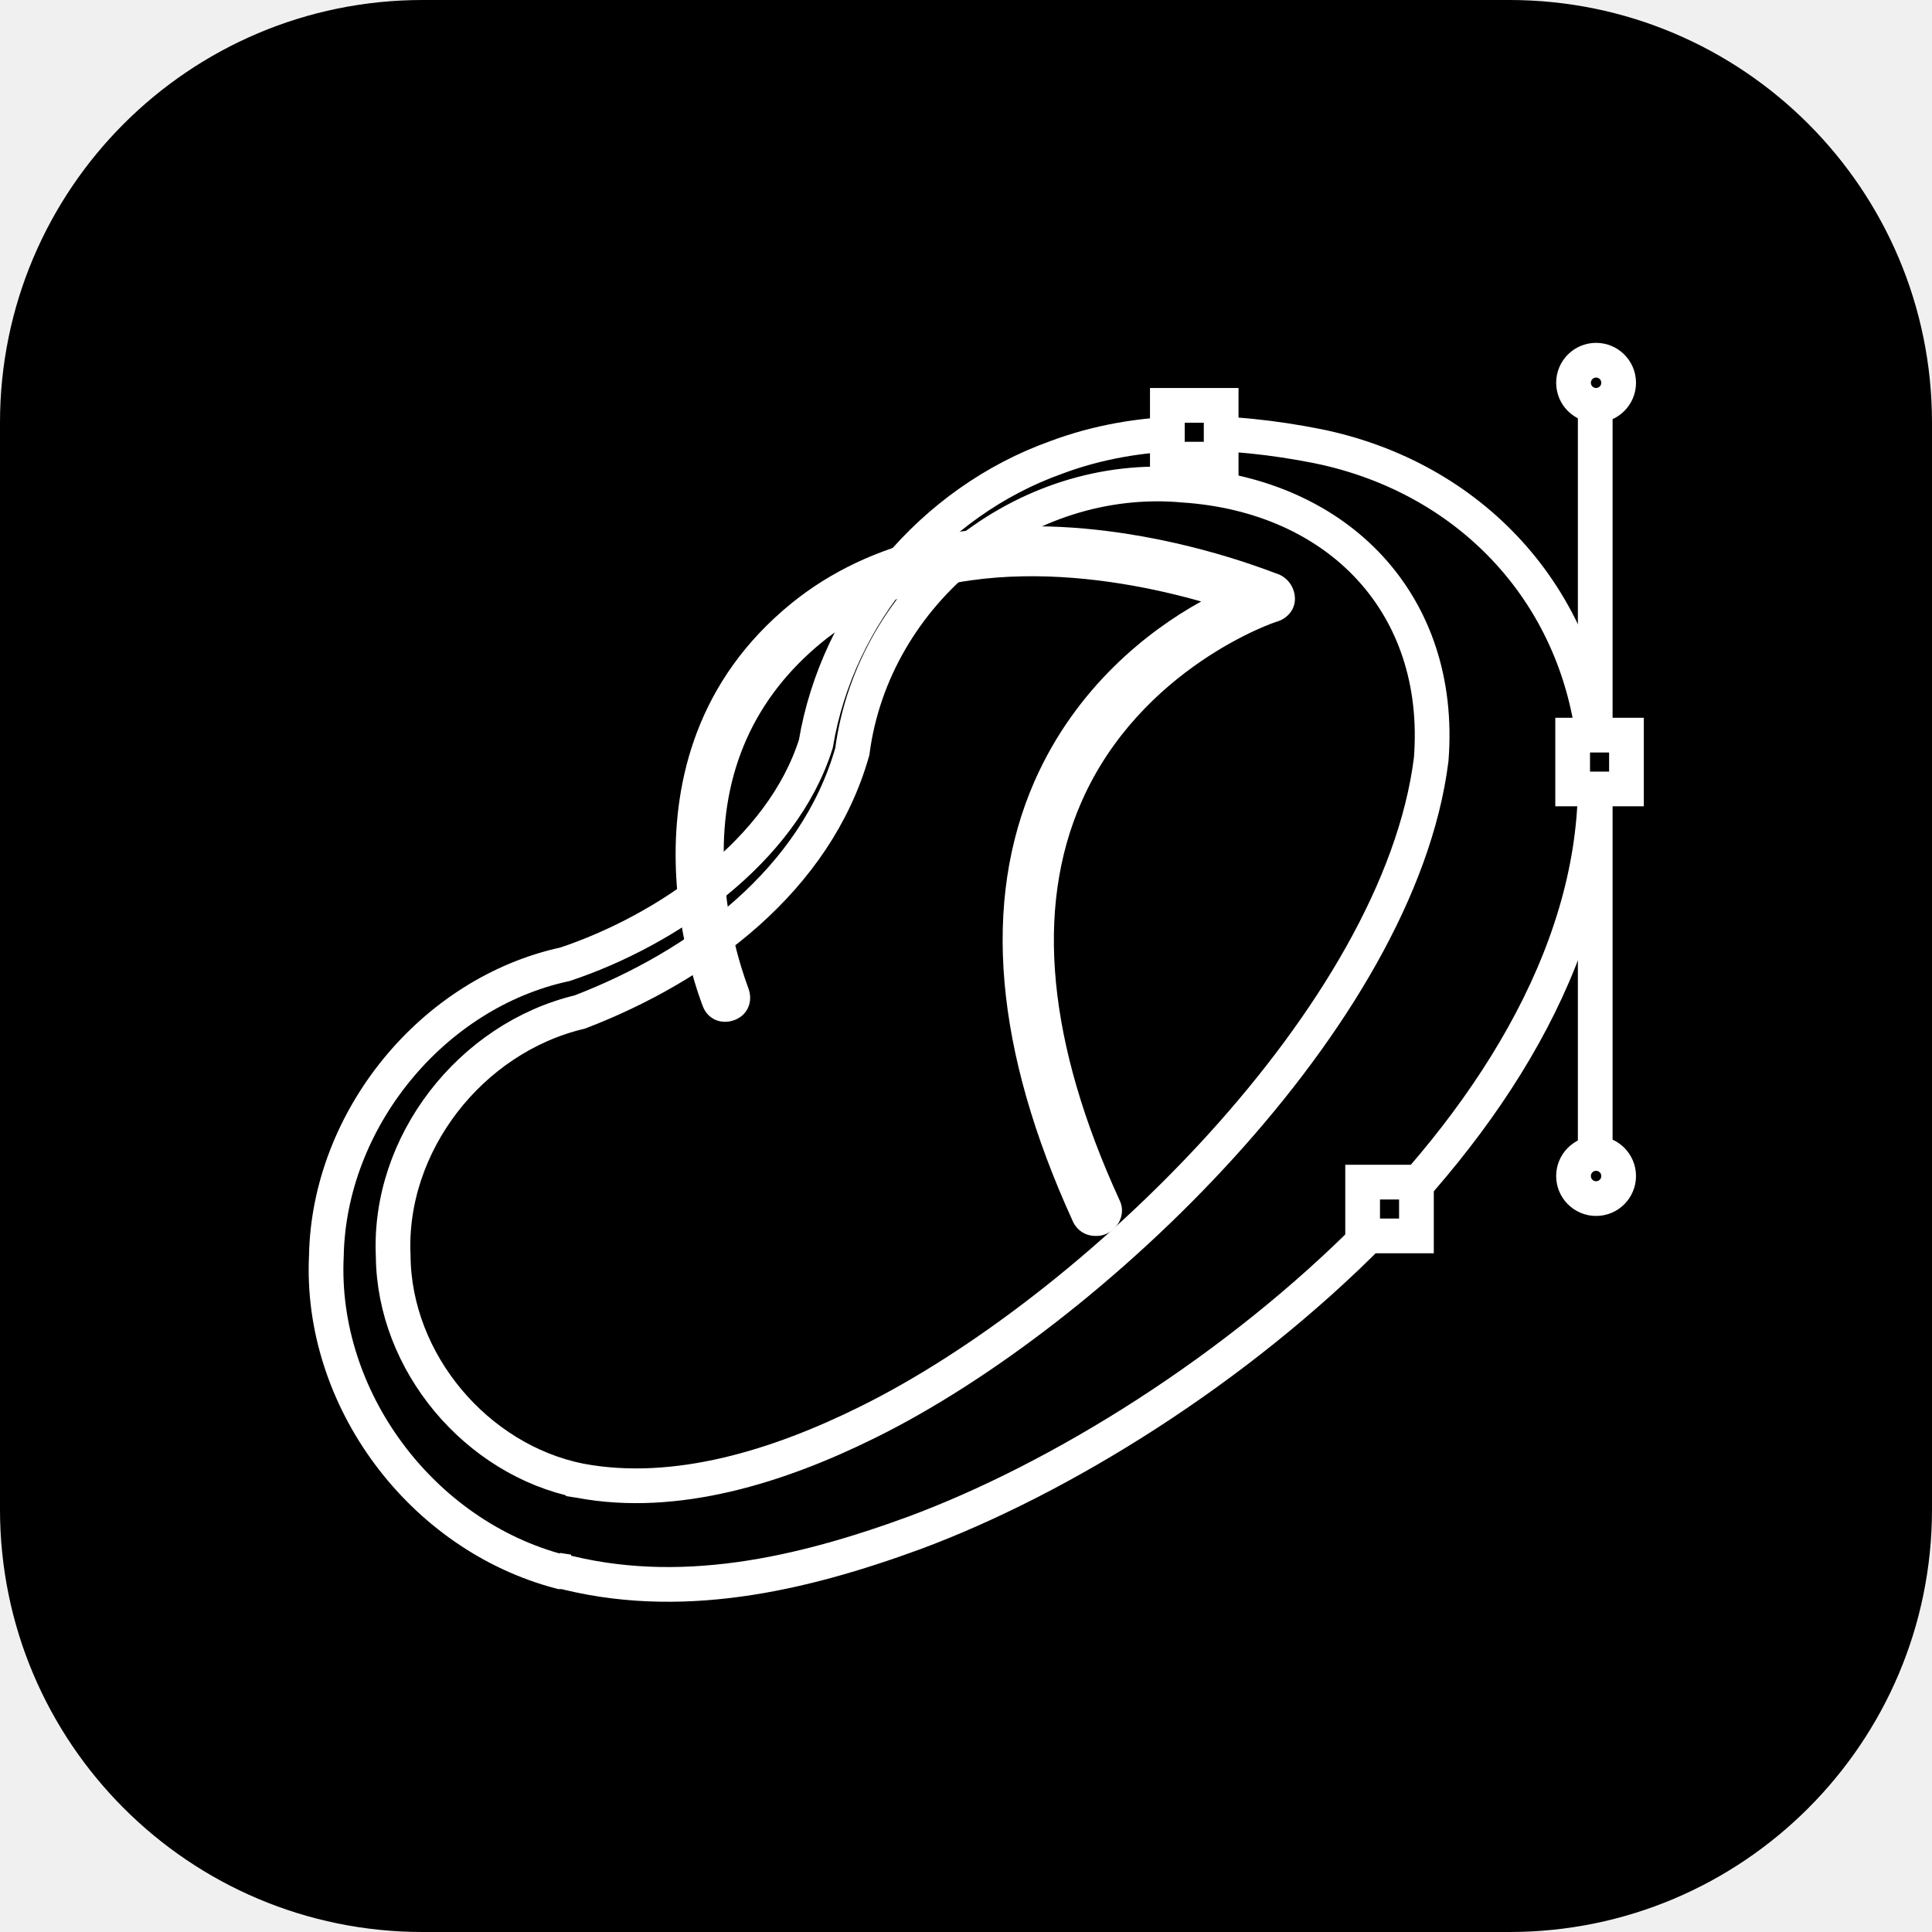
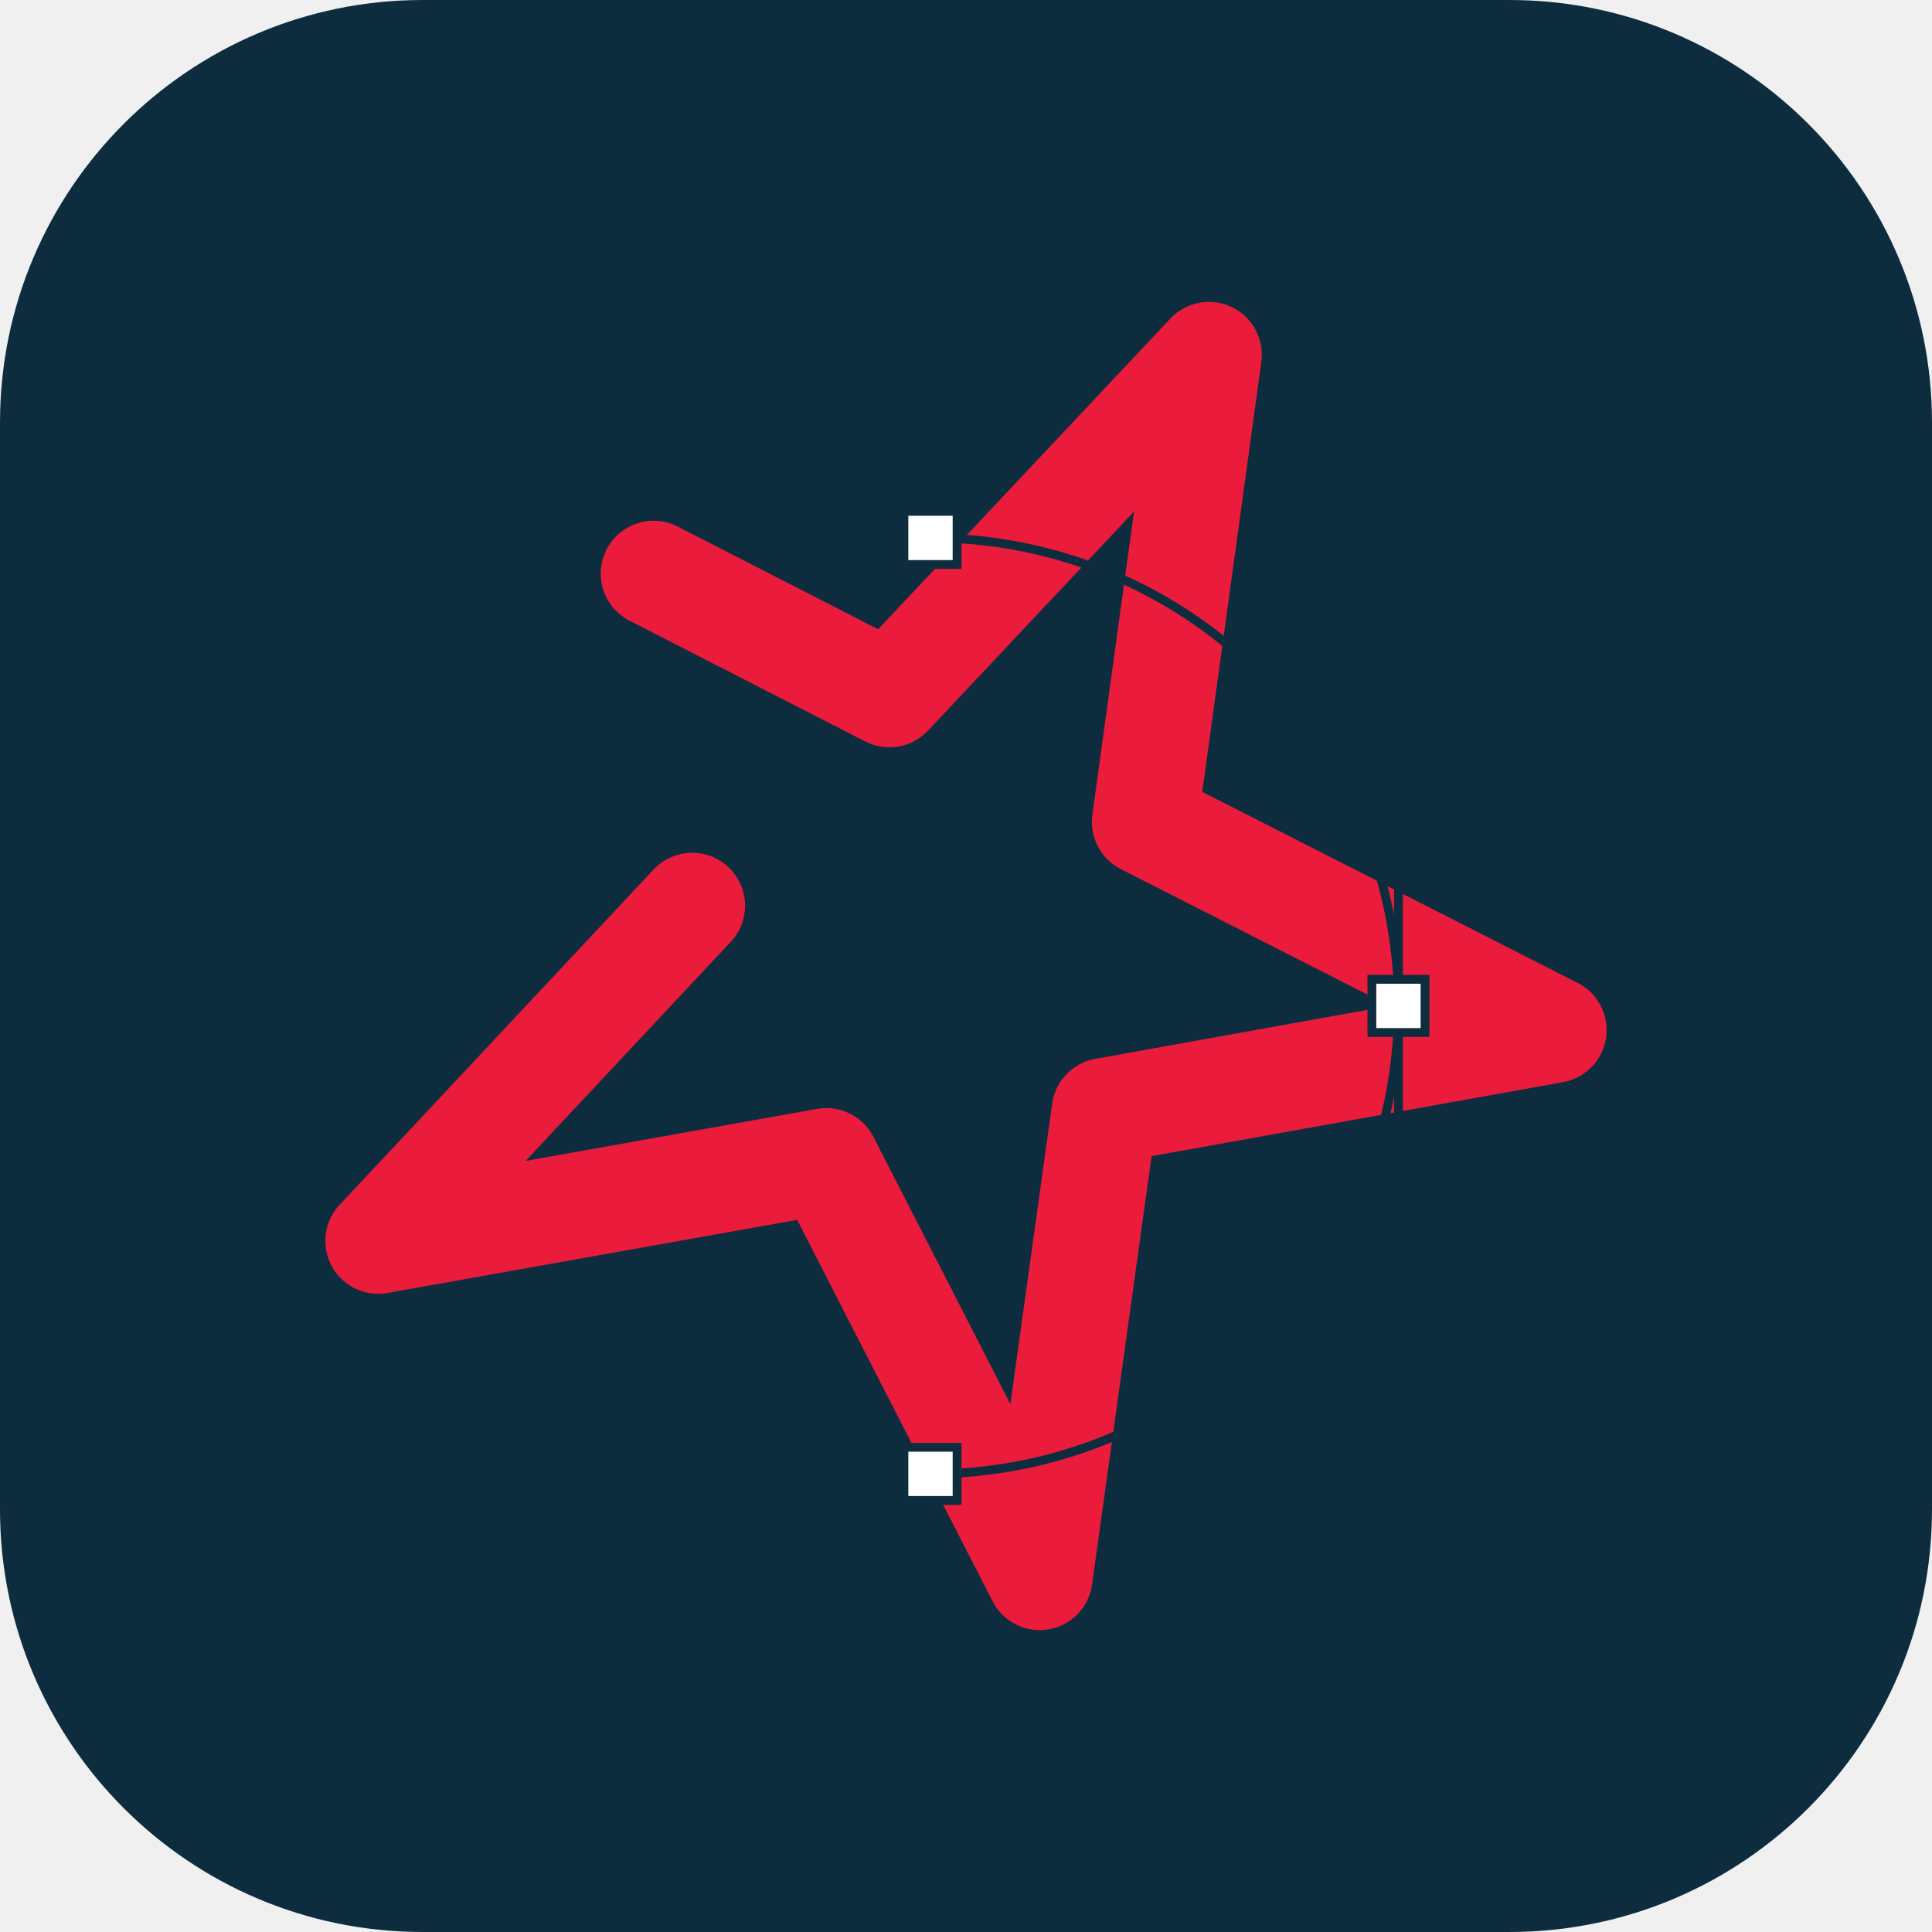
<svg xmlns="http://www.w3.org/2000/svg" viewBox="0 0 512 512">
  <defs>
    <clipPath id="t">
      <rect width="512" height="512" rx="112" />
    </clipPath>
  </defs>
  <g clip-path="url(#t)">
-     <rect width="512" height="512" fill="#000000" />
-     <svg x="72" y="72" width="368" height="368" viewBox="6 2 160 160">
+     <rect width="512" height="512" fill="#0d2d3f" />
+     <svg x="80" y="80" width="352" height="352" viewBox="0 0 145.398 150.728">
      <defs>
        <style>
-       .st0 {
-         fill: #ffffff;
-       }
- 
-       .st1 {
-         fill: none;
-       }
- 
-       .st1, .st2 {
-         stroke: #ffffff;
-         stroke-miterlimit: 10;
-         stroke-width: 4;
-       }
- 
-       .st2 {
-         fill: #000000;
-       }
+       .cls-1{fill:#eb1b3c}
+       .cls-2{fill:#0d2d3f}
+       .cls-3{fill:#ffffff}
    </style>
      </defs>
-       <line class="st1" x1="158.5" y1="13.7" x2="158.5" y2="106.2" />
-       <path class="st2" d="M158.4,57.6c2.7,39.6-44.7,77.2-78.3,89.7-13.1,4.8-27.2,8.1-41.2,4.3,0,0,1.3.2,1.3.2,0,0-.9,0-.9,0-16.1-4.2-27.8-20-27-36.4.3-15.7,12.2-30.3,27.5-33.6,11.7-3.9,25-13,28.9-25.4,2.5-14.9,13.4-27.9,27.7-33,9.6-3.6,20-3.3,30.1-1.3,17.7,3.6,30.5,17.3,32,35.6h0ZM139.6,58.2c1.4-17.9-10.7-30.4-28.5-31.6-18.5-1.7-35.8,12.3-38.2,30.7-4.2,14.8-17.6,24.7-31.4,30-12.6,3-22.1,15.2-21.5,28.1.1,12.3,9.6,23.5,21.5,25.9,0,0-1.3-.2-1.3-.2,0,0,.4,0,.4,0,0,0,.9.2.9.2,11.1,2.1,23-1.7,33.1-6.7,26-12.8,61.3-46.9,65-76.4h0Z" />
-       <path class="st0" d="M100.9,113.1c-1.1,0-2.1-.6-2.6-1.7-9-19.7-10.5-36.8-4.4-50.7,4.8-10.9,13.2-17.4,19.2-20.7-10.2-2.9-30.1-6.4-43.7,4.7-7.7,6.3-11.6,14.8-11.3,25.3.2,8.1,2.8,14.4,2.8,14.5.6,1.5,0,3.1-1.5,3.7-1.5.6-3.1,0-3.7-1.5-.1-.3-11.7-28.7,10.2-46.5,9-7.3,21.6-10.2,36.5-8.3,11,1.4,19.3,4.9,19.7,5,1.1.5,1.8,1.6,1.8,2.8,0,1.2-.8,2.2-2,2.6-.2,0-15.8,5.3-22.6,20.8-5.4,12.3-3.9,27.8,4.4,45.9.7,1.4,0,3.1-1.4,3.8-.4.2-.8.3-1.2.3Z" />
-       <rect class="st2" x="109.2" y="17.4" width="6.2" height="6.2" />
-       <rect class="st2" x="131.7" y="106.9" width="6.2" height="6.2" />
-       <circle class="st2" cx="158.6" cy="14.8" r="2.6" />
-       <circle class="st2" cx="158.6" cy="106.2" r="2.6" />
-       <rect class="st2" x="155.9" y="55.4" width="6.2" height="6.2" />
+       <g id="Asset_11" data-name="Asset 11">
+         <g>
+           <g>
+             <g>
+               <path d="M81.059 150.728 C78.837 150.728 76.76 149.49 75.721 147.464 L53.539 104.173 L7.054 112.47 C4.512 112.923 1.961 111.698 0.727 109.426 C-0.506 107.155 -0.146 104.348 1.621 102.462 L37.25 64.417 C39.515 61.998 43.313 61.874 45.73 64.139 C48.149 66.404 48.274 70.201 46.008 72.619 L22.723 97.484 L55.8 91.58 C58.395 91.116 60.991 92.403 62.194 94.75 L77.735 125.079 L82.475 90.982 C82.832 88.411 84.801 86.362 87.356 85.903 L120.775 79.891 L90.262 64.362 C87.985 63.203 86.692 60.729 87.04 58.197 L91.766 23.796 L68.381 48.659 C66.55 50.605 63.653 51.107 61.275 49.888 L34.516 36.18 C31.567 34.669 30.401 31.053 31.912 28.104 C33.423 25.155 37.04 23.99 39.988 25.5 L62.731 37.152 L95.897 1.889 C97.686 -0.012 100.498 -0.538 102.854 0.586 C105.21 1.711 106.567 4.23 106.212 6.817 L99.509 55.603 L142.12 77.29 C144.416 78.459 145.71 80.964 145.334 83.513 C144.958 86.062 142.996 88.087 140.46 88.543 L93.761 96.943 L87.004 145.553 C86.644 148.146 84.644 150.206 82.063 150.643 C81.727 150.7 81.391 150.728 81.059 150.728 Z" class="cls-1" />
+             </g>
+           </g>
+           <g>
+             <g>
+               <path d="M68.671 133.495 L68.671 132.495 C97.676 132.495 121.275 108.897 121.275 79.891 C121.275 50.885 97.676 27.287 68.671 27.287 L68.671 26.287 C98.228 26.287 122.275 50.334 122.275 79.891 C122.275 109.448 98.228 133.495 68.671 133.495 Z" class="cls-2" />
+             </g>
+             <g>
+               <path d="M122.275 111.383 L121.275 111.383 L121.275 48.4 L122.275 48.4 Z" class="cls-2" />
+             </g>
+             <g>
+               <path d="M123.615 111.383 C123.615 112.399 122.791 113.224 121.775 113.224 C120.758 113.224 119.934 112.399 119.934 111.383 C119.934 110.366 120.758 109.542 121.775 109.542 C122.791 109.542 123.615 110.366 123.615 111.383 Z" class="cls-2" />
+             </g>
+             <g>
+               <path d="M123.615 48.4 C123.615 49.417 122.791 50.241 121.775 50.241 C120.758 50.241 119.934 49.417 119.934 48.4 C119.934 47.383 120.758 46.559 121.775 46.559 C122.791 46.559 123.615 47.383 123.615 48.4 Z" class="cls-2" />
+             </g>
+             <g>
+               <path d="M71.686 29.803 L65.655 29.803 L65.655 23.772 L71.686 23.772 Z" class="cls-3" />
+               <path d="M72.186 30.303 L65.155 30.303 L65.155 23.272 L72.186 23.272 Z M66.155 29.303 L71.186 29.303 L71.186 24.272 L66.155 24.272 Z" class="cls-2" />
+             </g>
+             <g>
+               <path d="M71.686 136.011 L65.655 136.011 L65.655 129.98 L71.686 129.98 Z" class="cls-3" />
+               <path d="M72.186 136.511 L65.155 136.511 L65.155 129.48 L72.186 129.48 Z M66.155 135.511 L71.186 135.511 L71.186 130.48 L66.155 130.48 Z" class="cls-2" />
+             </g>
+             <g>
+               <path d="M124.79 82.907 L118.759 82.907 L118.759 76.876 L124.79 76.876 Z" class="cls-3" />
+               <path d="M125.29 83.407 L118.259 83.407 L118.259 76.376 L125.29 76.376 Z M119.259 82.407 L124.29 82.407 L124.29 77.376 L119.259 77.376 Z" class="cls-2" />
+             </g>
+           </g>
+         </g>
+       </g>
    </svg>
  </g>
</svg>
